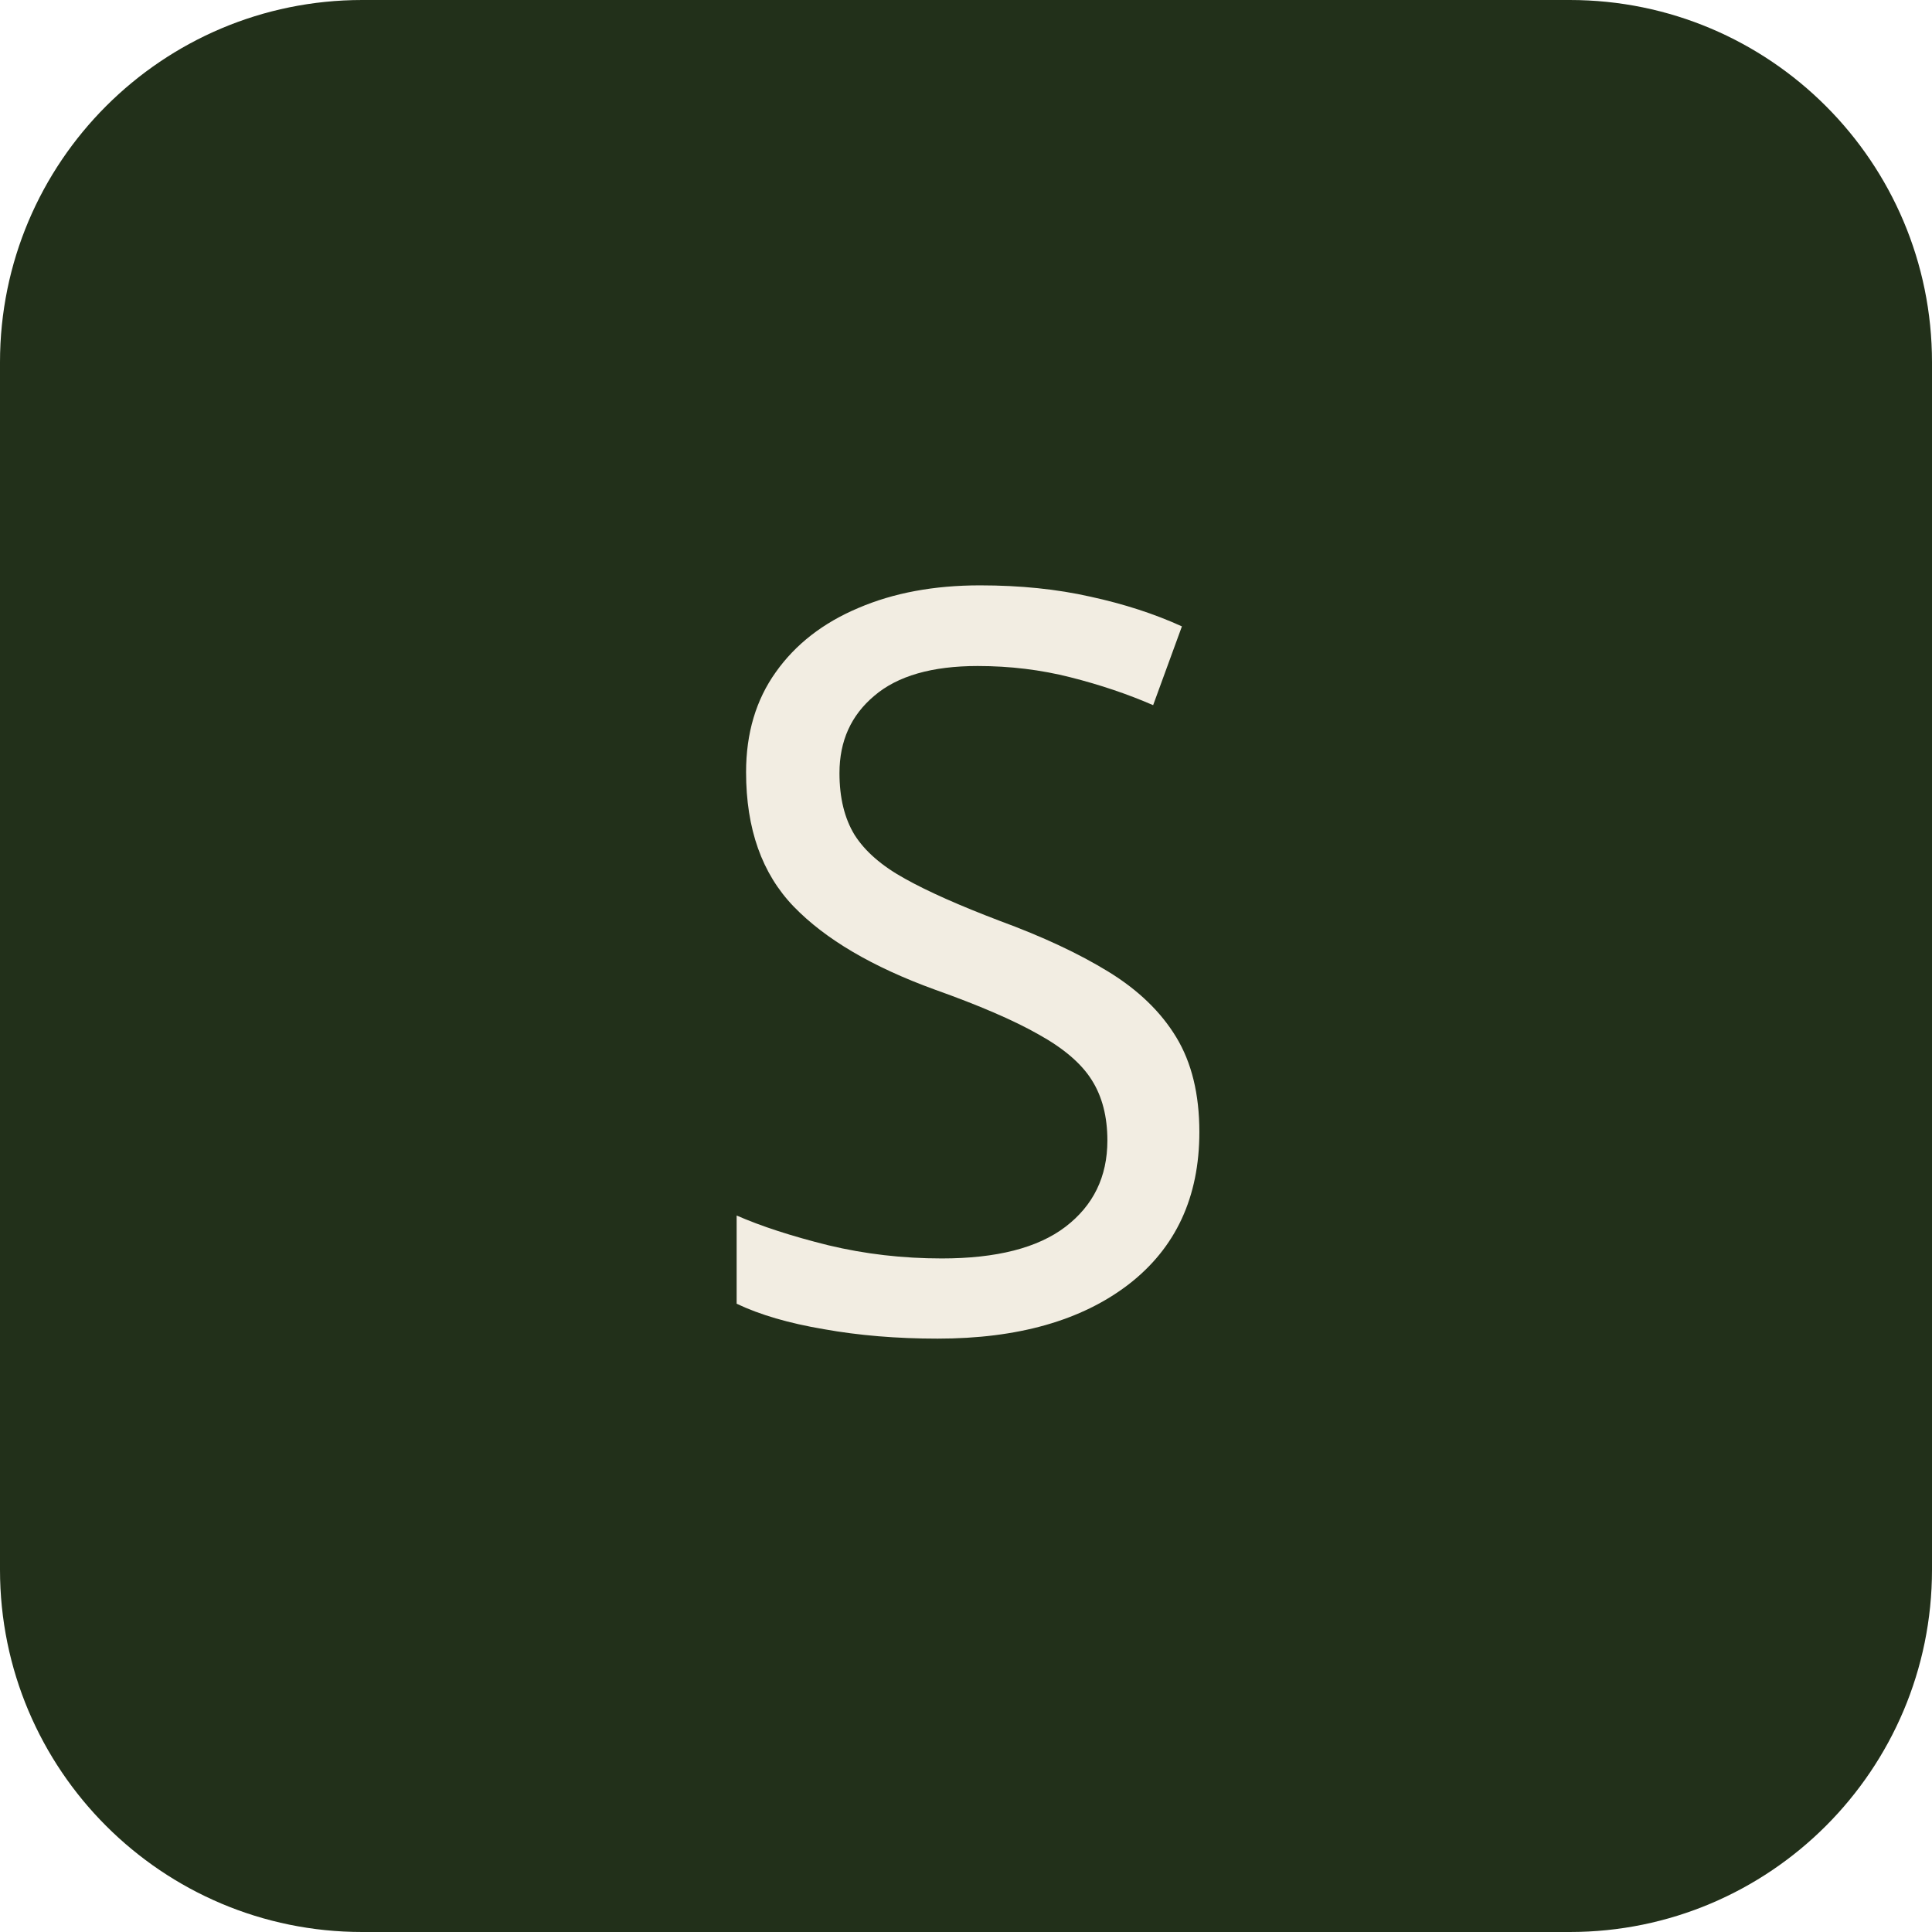
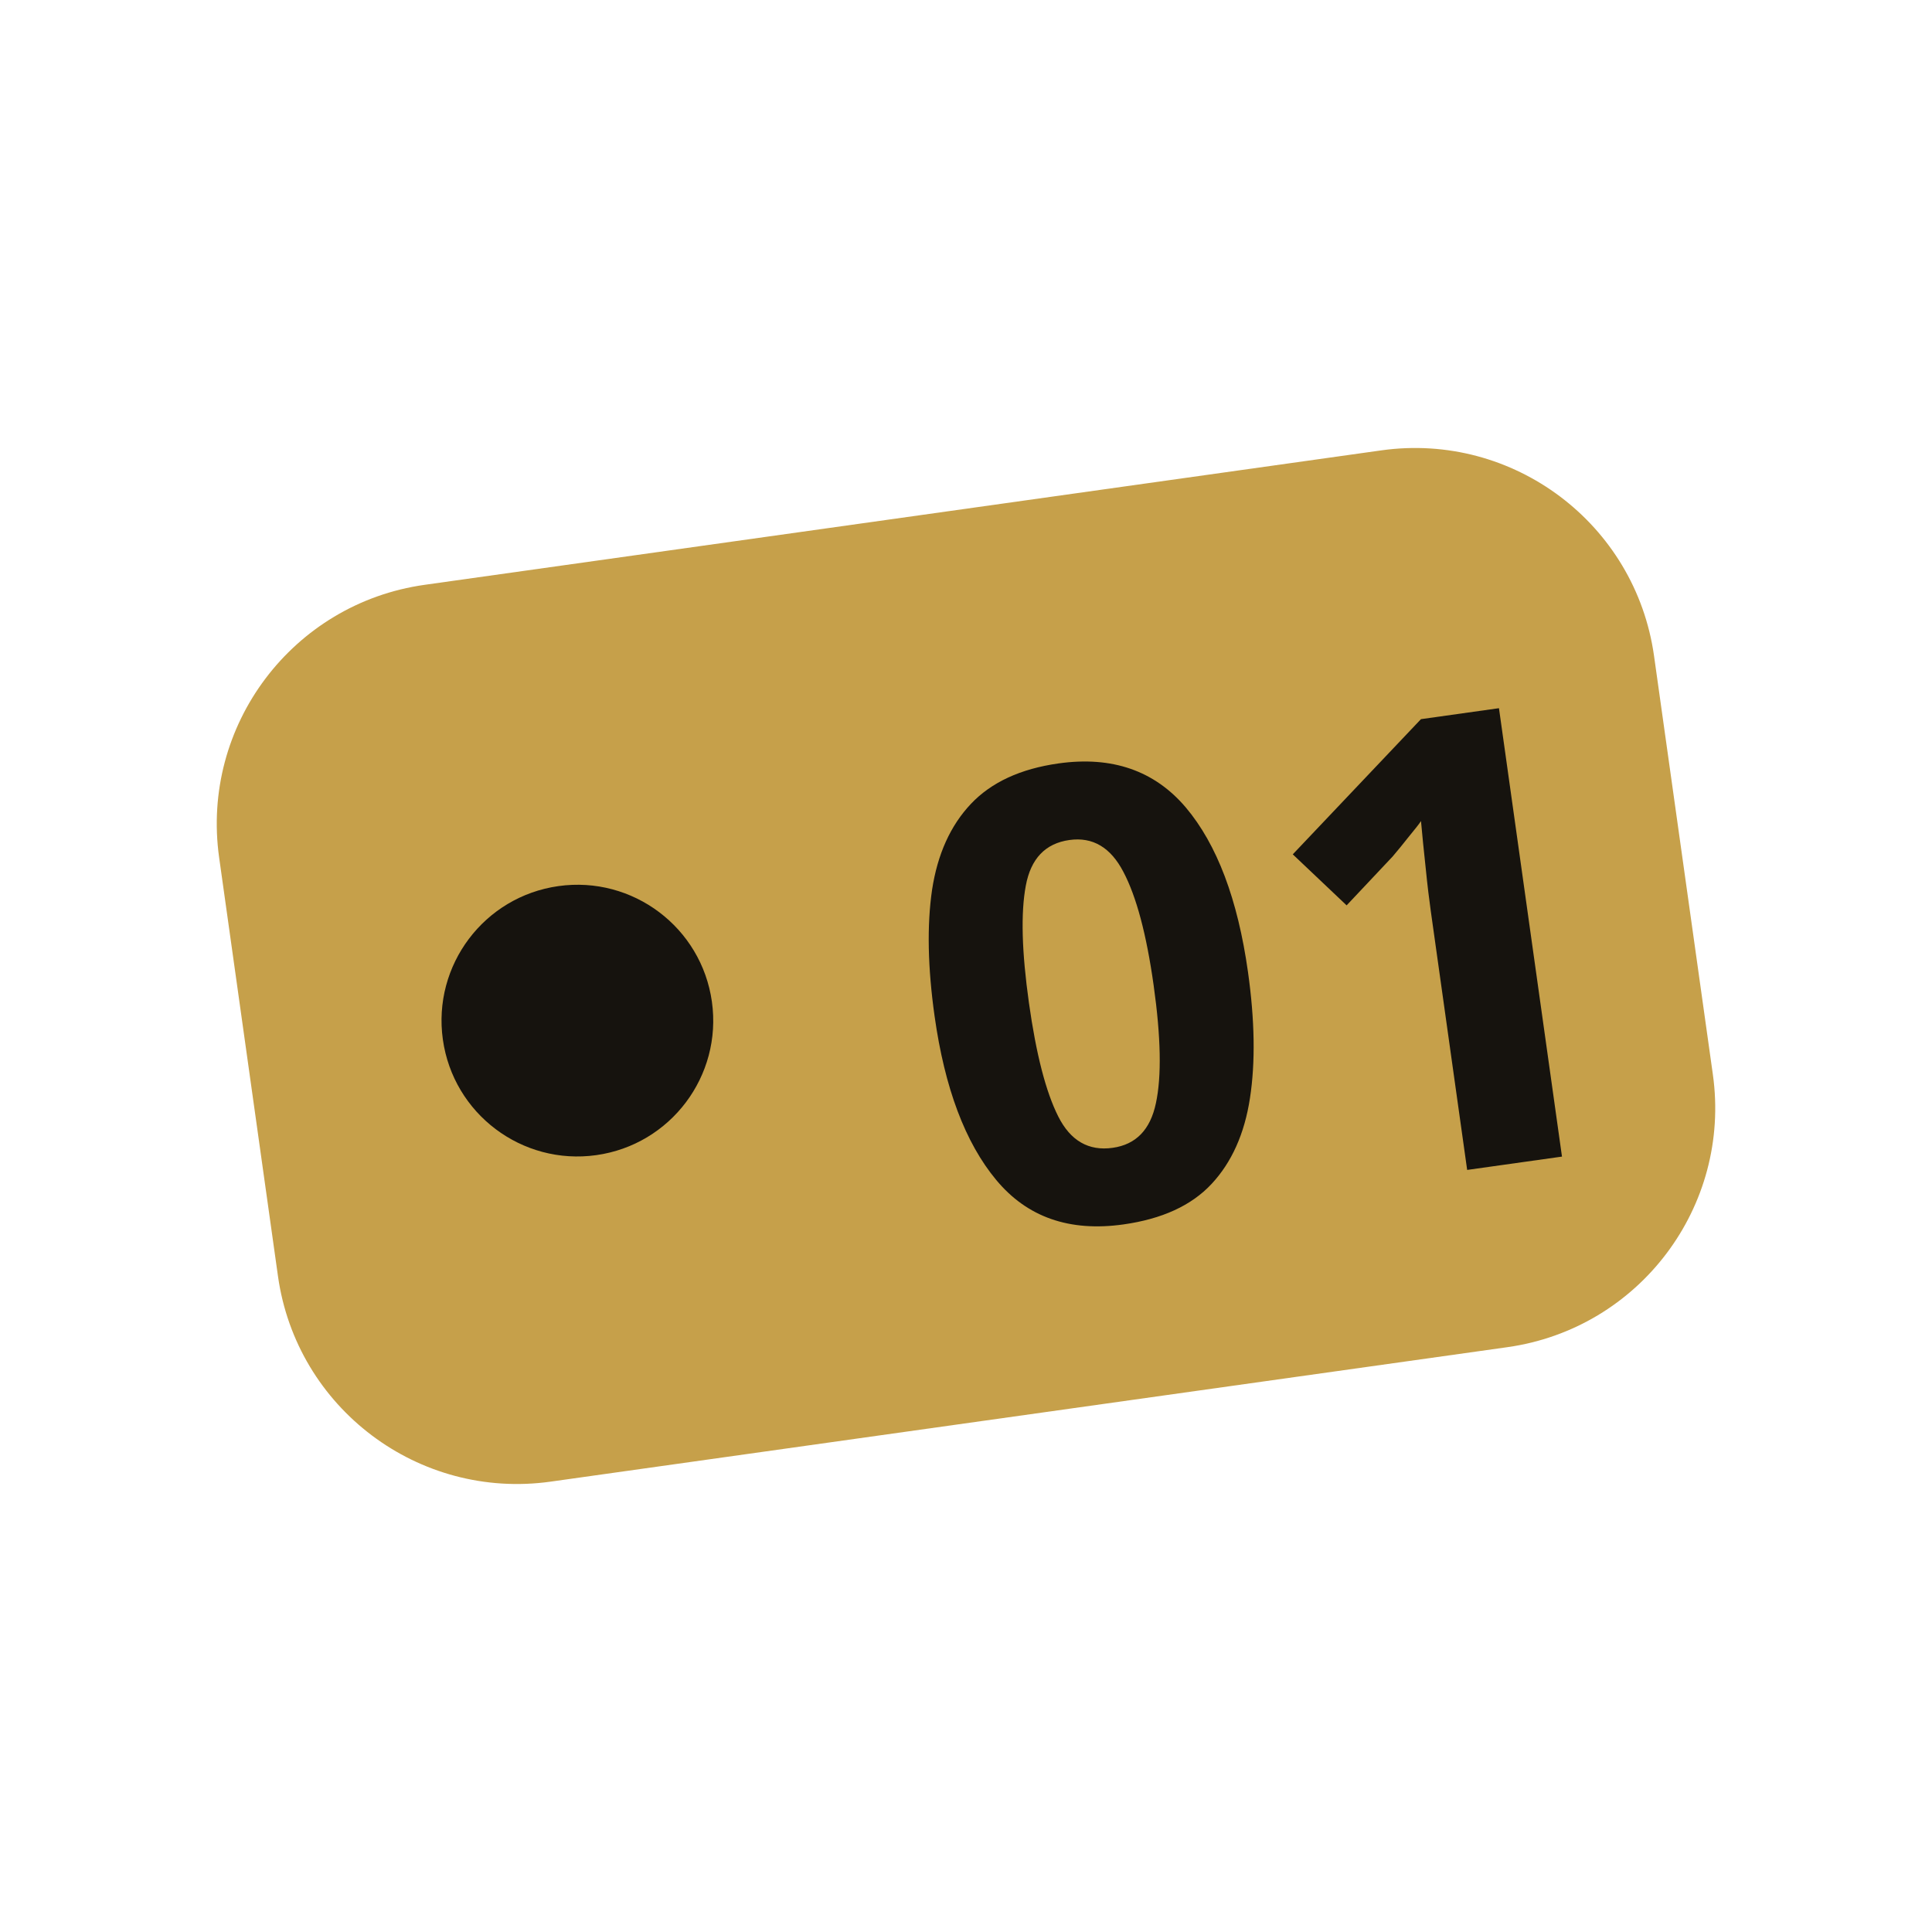
<svg xmlns="http://www.w3.org/2000/svg" viewBox="0 0 64 64">
-   <rect width="64" height="64" rx="12" fill="#22301a" />
-   <text x="32" y="44" text-anchor="middle" font-family="Arial Black, Impact, sans-serif" font-size="34" fill="#f2ede2">S</text>
+   <g transform="rotate(-8 32 32)">
+     <rect x="8" y="17" width="48" height="30" rx="8" fill="#c6a04a" />
+     <circle cx="19" cy="32" r="4.5" fill="#16130e" />
+     <text x="42" y="41" text-anchor="middle" font-family="Arial Black, Impact, sans-serif" font-size="21" font-weight="900" fill="#16130e">01</text>
+   </g>
</svg>
